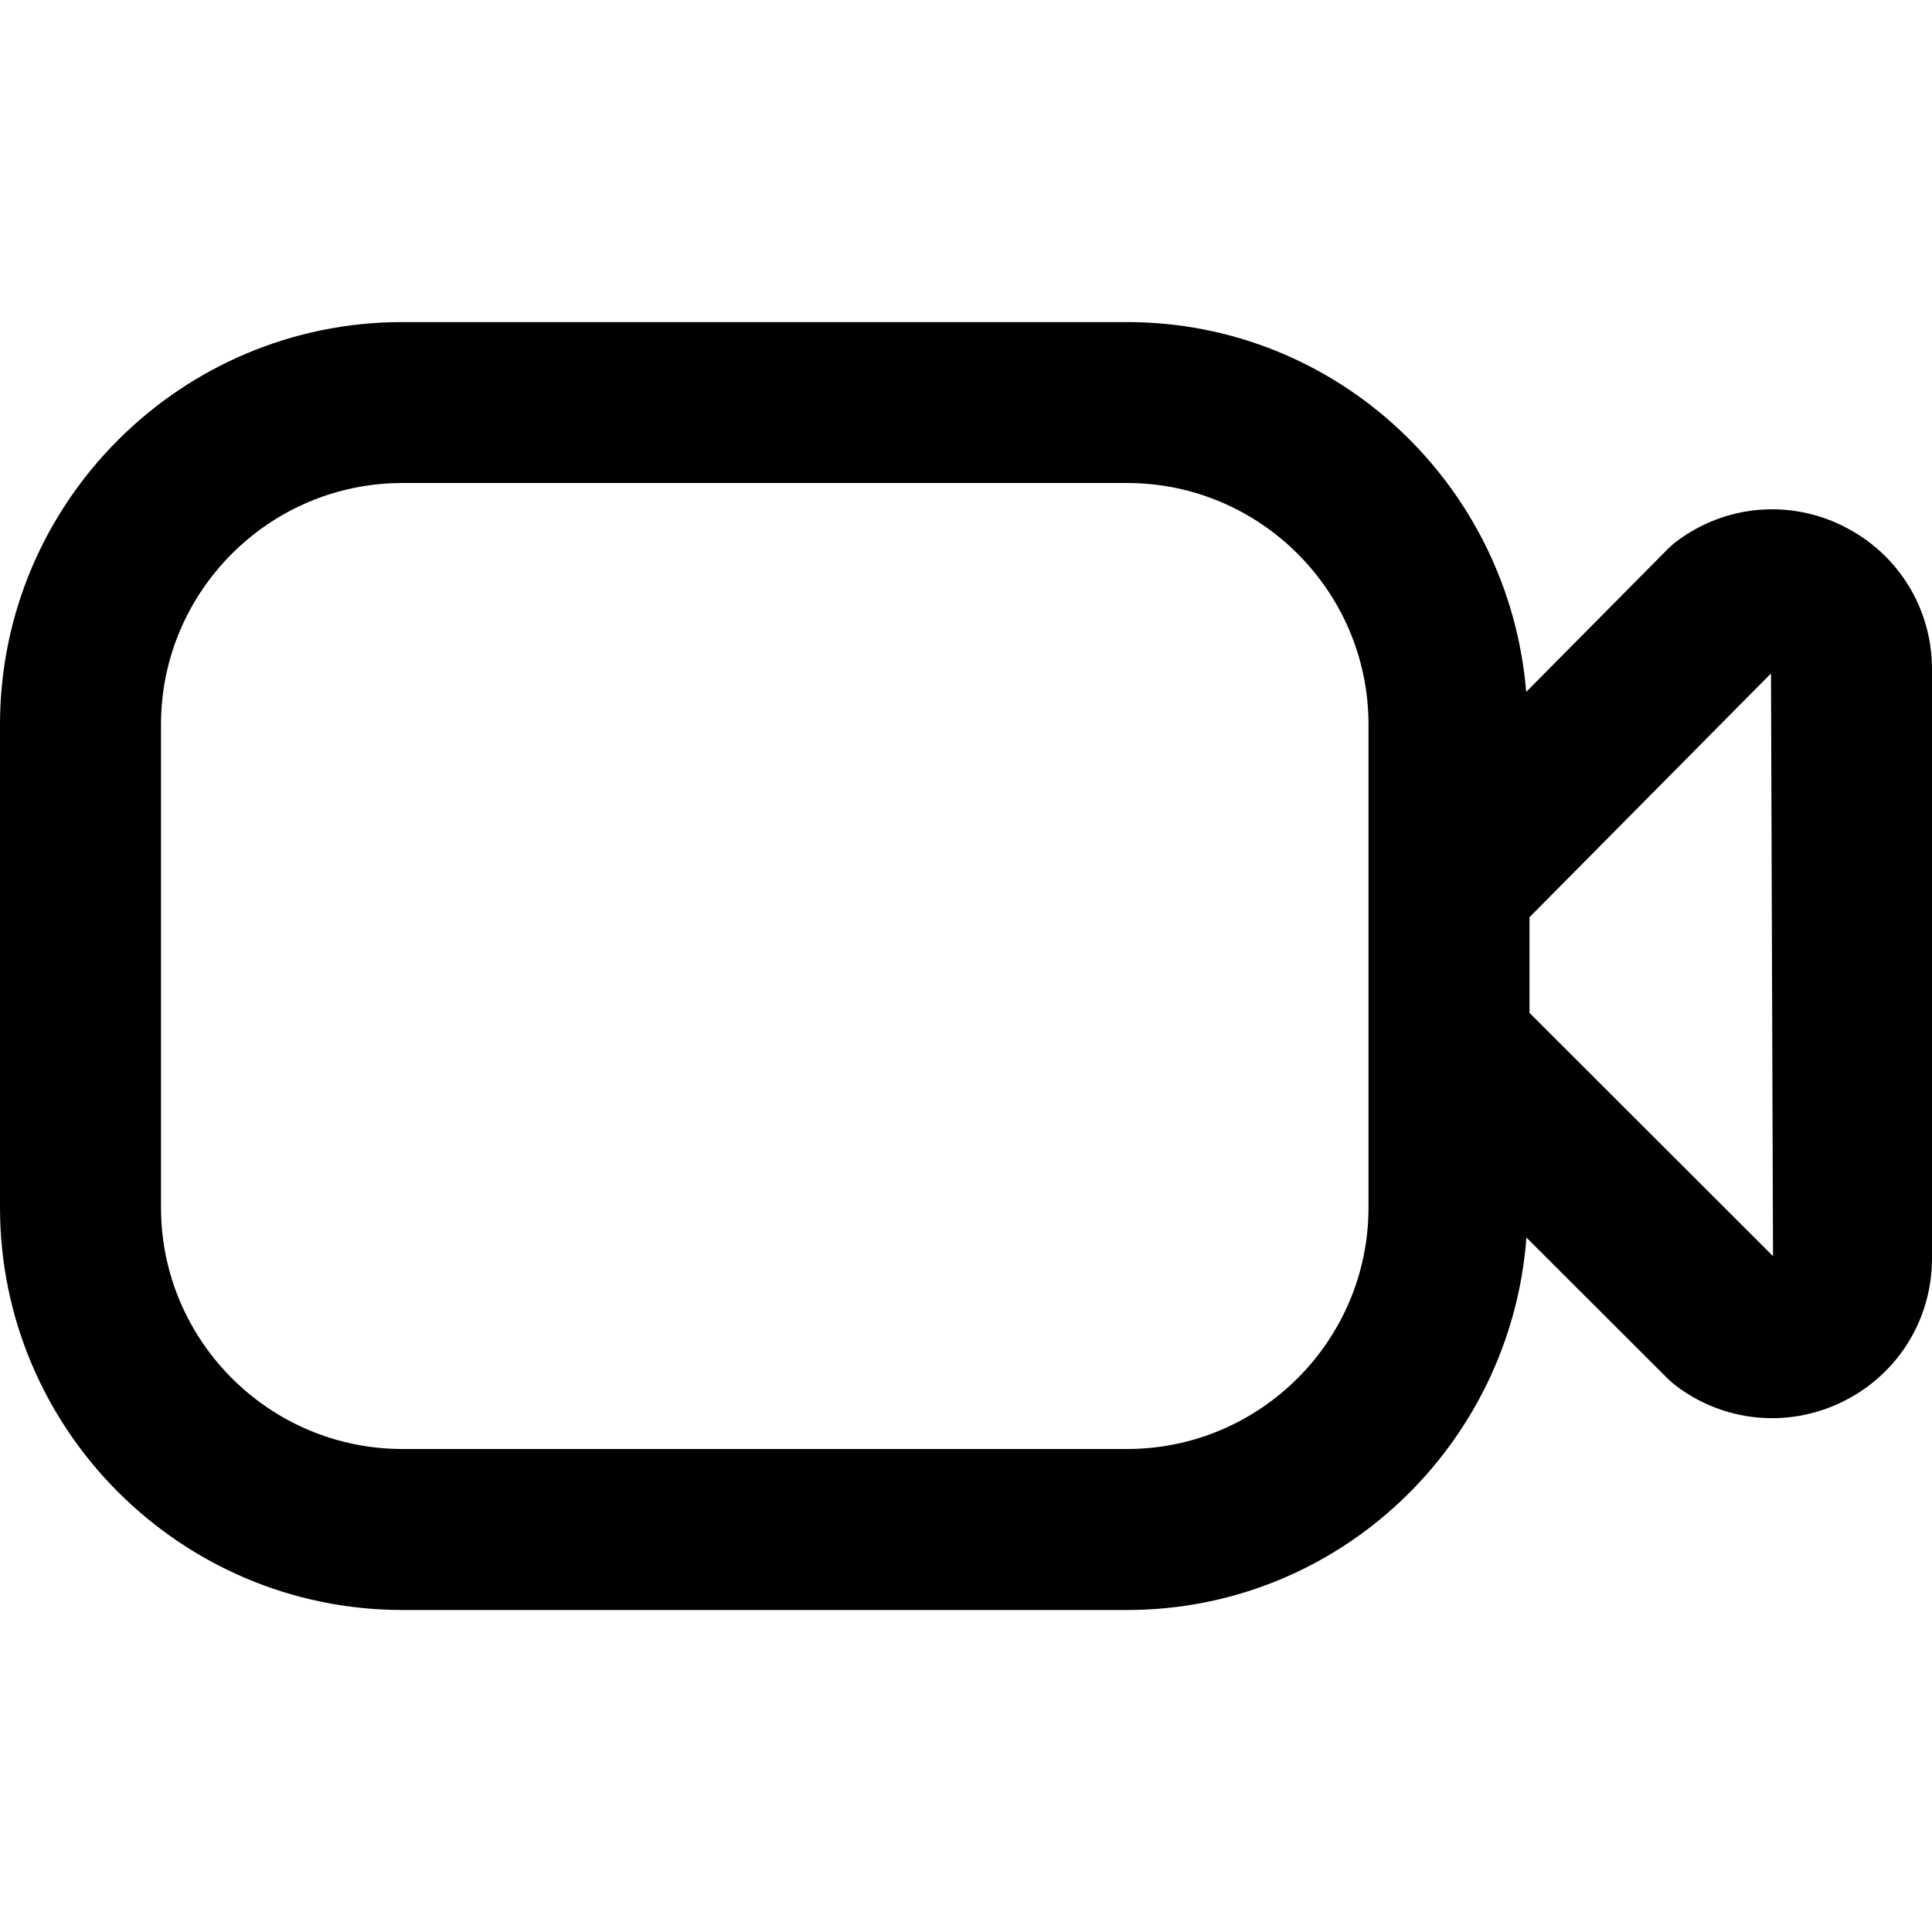
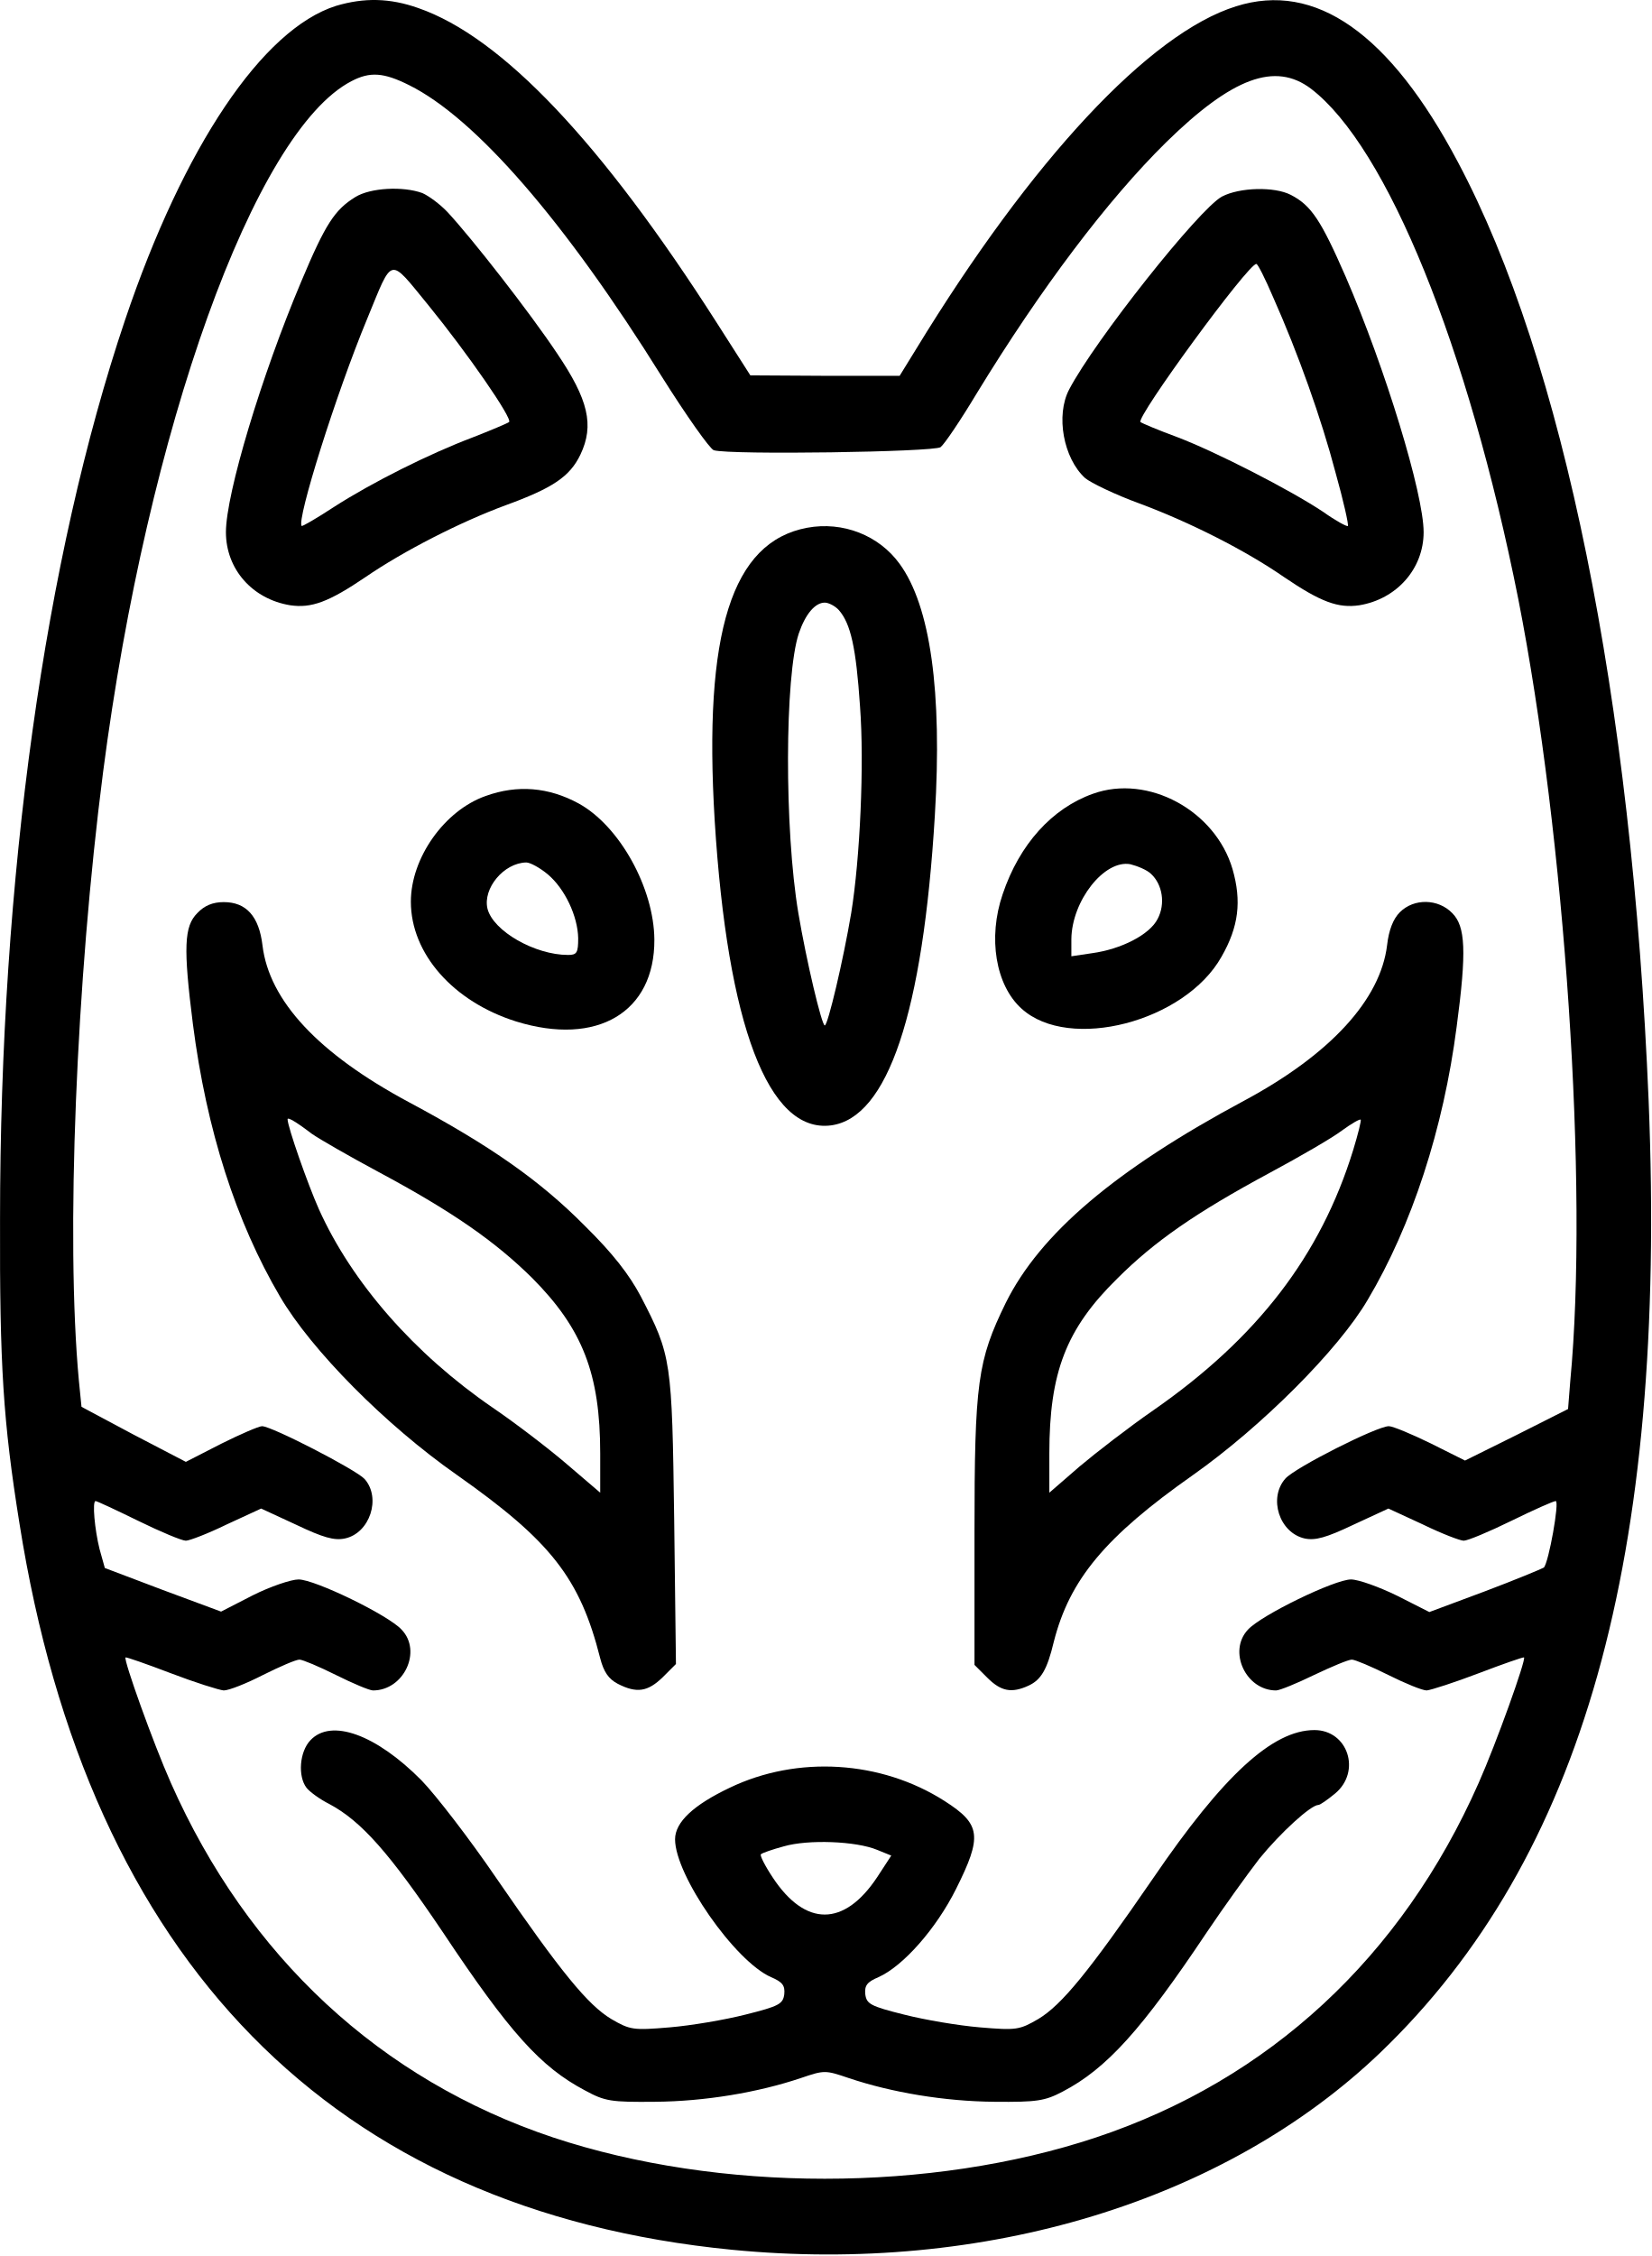
- <svg xmlns="http://www.w3.org/2000/svg" id="Layer_1" data-name="Layer 1" viewBox="0 0 24 24" width="512" height="512">
-   <path d="M22.903,6.538c-.676-.338-1.473-.267-2.077,.188-.039,.029-.076,.062-.11,.096l-1.757,1.773c-.211-2.565-2.341-4.594-4.959-4.594H5C2.243,4,0,6.243,0,9v6c0,2.757,2.243,5,5,5H14c2.629,0,4.768-2.047,4.962-4.627l1.756,1.754c.034,.033,.069,.063,.107,.092,.352,.264,.768,.398,1.188,.398,.303,0,.606-.069,.89-.211,.677-.338,1.097-1.019,1.097-1.774v-7.318c0-.757-.42-1.437-1.097-1.775Zm-8.903,11.462H5c-1.654,0-3-1.346-3-3v-6c0-1.654,1.346-3,3-3H14c1.654,0,3,1.346,3,3v6c0,1.654-1.346,3-3,3Zm5-5.417v-1.189l3-3.028,.025,7.238-3.025-3.022Z" />
+ <svg xmlns="http://www.w3.org/2000/svg" width="500" height="683" viewBox="0 0 500 683" fill="none">
+   <path d="M101.744 1.777C79.477 8.844 55.611 44.311 37.877 96.844C13.611 168.844 0.011 265.777 0.011 369.111C-0.123 413.377 0.944 430.311 5.877 461.111C26.811 593.777 100.811 669.244 221.611 681.111C298.144 688.577 370.944 666.444 418.011 621.377C479.344 562.444 504.811 471.777 499.211 333.244C494.144 211.511 473.344 108.977 441.477 49.111C420.811 10.044 398.277 -5.689 374.277 1.911C348.144 10.044 312.411 48.311 277.344 105.777L272.411 113.777H249.877L227.211 113.644L217.077 97.777C182.144 43.111 152.011 11.244 126.677 2.444C118.011 -0.623 110.277 -0.756 101.744 1.777ZM123.877 25.777C144.011 35.777 171.077 66.977 200.411 114.044C207.877 125.911 214.944 135.911 216.144 136.311C221.211 137.777 282.811 136.844 284.811 135.377C286.011 134.444 290.944 127.111 295.744 119.111C315.211 87.244 335.344 60.577 353.077 43.111C373.211 23.377 386.144 18.711 396.944 26.844C420.011 44.444 444.544 104.977 459.744 181.377C473.877 253.244 481.077 359.377 475.477 418.177L474.811 426.577L459.211 434.444L443.611 442.177L433.211 436.977C427.477 434.177 421.744 431.777 420.544 431.777C416.944 431.777 392.144 444.311 389.211 447.644C384.011 453.511 387.344 464.044 395.077 465.777C398.277 466.444 401.611 465.511 409.744 461.644L420.411 456.711L430.811 461.511C436.544 464.311 442.144 466.444 443.211 466.444C444.411 466.444 450.811 463.777 457.611 460.444C464.411 457.111 470.411 454.444 471.077 454.444C472.277 454.444 468.944 473.111 467.477 474.577C466.811 474.977 458.811 478.311 449.611 481.777L432.811 488.044L423.077 483.111C417.611 480.444 411.344 478.177 409.077 478.177C404.144 478.177 381.877 488.977 377.877 493.377C371.744 499.911 377.211 511.777 386.411 511.777C387.477 511.777 392.677 509.644 397.877 507.111C403.211 504.577 408.277 502.444 409.344 502.444C410.277 502.444 415.344 504.577 420.411 507.111C425.477 509.644 430.677 511.777 432.011 511.777C433.344 511.644 440.411 509.377 447.744 506.577C455.077 503.777 461.211 501.644 461.477 501.777C462.144 502.444 453.077 527.777 447.744 539.777C424.411 592.577 384.277 629.644 331.877 647.111C281.744 663.777 217.744 663.777 167.477 647.111C115.211 629.644 75.077 592.444 51.744 539.777C46.411 527.777 37.344 502.444 38.011 501.777C38.277 501.644 44.411 503.777 51.744 506.577C59.077 509.377 66.277 511.644 67.744 511.777C69.344 511.777 74.677 509.644 79.611 507.111C84.677 504.577 89.611 502.444 90.677 502.444C91.611 502.444 96.677 504.577 101.744 507.111C106.811 509.644 111.877 511.777 112.944 511.777C122.277 511.777 127.877 499.911 121.611 493.377C117.611 488.977 95.344 478.177 90.411 478.177C88.144 478.177 81.877 480.311 76.544 482.977L66.944 487.911L49.344 481.377L31.744 474.711L30.144 468.977C28.677 463.111 27.877 454.444 28.944 454.444C29.344 454.444 35.077 457.111 41.877 460.444C48.677 463.777 55.077 466.444 56.277 466.444C57.344 466.444 62.944 464.311 68.677 461.511L79.077 456.711L89.744 461.644C97.877 465.511 101.211 466.444 104.411 465.777C112.011 464.177 115.477 453.511 110.411 447.777C107.877 444.977 82.277 431.777 79.344 431.777C78.411 431.777 72.811 434.177 66.944 437.111L56.277 442.577L40.411 434.311L24.677 425.911L23.877 417.911C19.877 374.977 23.077 296.711 31.211 233.777C44.677 129.911 77.077 39.777 106.411 24.577C112.011 21.644 116.144 21.911 123.877 25.777Z" fill="black" />
+   <path d="M107.611 59.644C101.344 63.511 98.544 67.777 91.211 85.244C79.211 113.644 68.411 149.511 68.411 161.111C68.411 172.311 76.411 181.377 87.877 183.244C94.277 184.177 99.477 182.311 110.677 174.711C122.144 166.844 139.344 158.044 153.077 152.977C167.344 147.777 172.544 144.311 175.744 137.644C180.011 128.711 178.144 120.977 168.677 106.977C160.411 94.577 142.811 72.044 135.477 64.177C133.211 61.777 129.744 59.244 127.877 58.444C122.011 56.311 112.144 56.844 107.611 59.644ZM129.744 92.444C141.477 106.844 155.344 126.844 154.144 127.777C153.611 128.177 148.544 130.311 143.077 132.444C130.011 137.377 112.677 146.044 101.077 153.511C96.011 156.844 91.611 159.377 91.344 159.244C89.744 157.511 101.744 119.244 111.211 96.444C119.077 77.377 117.611 77.644 129.744 92.444Z" fill="black" />
+   <path d="M370.011 59.511C363.077 63.244 331.477 103.111 323.744 117.911C319.611 125.777 322.011 138.711 328.544 144.711C330.277 146.177 337.744 149.777 345.077 152.444C360.144 158.044 377.077 166.577 388.811 174.711C400.011 182.311 405.211 184.177 411.611 183.244C422.944 181.377 431.077 172.177 431.077 161.111C431.077 149.511 419.477 111.511 407.477 83.777C400.011 66.711 397.077 62.177 390.811 58.977C385.877 56.444 375.344 56.711 370.011 59.511ZM385.477 89.911C393.077 106.977 400.144 126.844 404.411 143.111C406.811 151.644 408.411 158.844 408.144 159.244C407.877 159.511 404.411 157.644 400.677 154.977C390.677 148.311 368.011 136.711 356.411 132.311C350.944 130.311 345.877 128.177 345.344 127.777C343.877 126.444 377.877 79.911 380.411 79.911C380.811 79.777 383.077 84.311 385.477 89.911Z" fill="black" />
+   <path d="M244.411 159.777C221.611 164.044 212.944 191.244 216.411 248.444C220.277 310.444 232.677 343.111 251.611 340.711C268.811 338.444 279.477 306.711 283.077 246.844C285.344 209.377 281.744 183.511 272.411 170.711C266.144 162.044 255.211 157.777 244.411 159.777ZM254.011 184.711C257.611 188.844 259.211 196.044 260.411 213.777C261.744 231.377 260.411 260.044 257.744 276.444C255.344 290.711 250.677 310.444 249.744 310.444C248.811 310.444 244.144 290.711 241.744 276.444C237.477 251.111 237.611 204.577 241.877 191.777C243.877 185.911 246.811 182.444 249.744 182.444C250.944 182.444 252.944 183.511 254.011 184.711Z" fill="black" />
+   <path d="M147.077 240.977C134.544 245.377 124.411 259.777 124.411 272.977C124.411 288.711 137.211 303.244 156.277 309.244C180.811 316.844 198.277 306.444 198.144 284.444C198.011 268.844 187.611 250.044 175.211 243.244C166.144 238.311 156.677 237.511 147.077 240.977ZM165.877 264.711C171.077 269.111 174.944 277.377 175.077 284.044C175.077 288.444 174.677 289.111 172.011 289.111C162.011 289.111 149.344 281.911 147.611 275.111C146.144 268.977 152.544 261.244 159.344 261.111C160.544 261.111 163.477 262.711 165.877 264.711Z" fill="black" />
+   <path d="M330.944 240.311C318.544 244.711 308.677 255.644 303.611 270.711C299.077 283.911 301.477 298.311 309.344 305.377C323.744 318.444 358.811 309.377 369.877 289.644C375.077 280.577 376.011 272.844 373.211 263.111C368.011 245.377 347.611 234.311 330.944 240.311ZM348.544 264.577C352.011 267.777 352.944 273.644 350.544 278.177C348.144 282.977 339.477 287.377 330.677 288.577L324.411 289.511V284.311C324.544 272.711 334.411 260.177 342.277 261.644C344.411 262.177 347.344 263.377 348.544 264.577Z" fill="black" />
+   <path d="M59.744 276.444C55.744 280.444 55.478 286.844 58.411 310.044C62.544 342.177 71.478 369.911 84.811 392.577C94.278 408.711 116.678 431.377 138.411 446.577C166.811 466.577 175.611 477.777 181.744 502.044C182.811 506.177 184.278 508.311 187.078 509.777C192.811 512.711 196.144 512.177 200.678 507.777L204.678 503.777L204.144 460.044C203.478 411.777 203.344 410.444 194.011 392.444C190.544 385.911 185.611 379.511 177.078 371.111C163.611 357.511 148.678 346.977 123.744 333.644C96.411 318.977 81.478 302.977 79.478 286.177C78.411 277.377 74.544 273.111 67.744 273.111C64.411 273.111 61.878 274.177 59.744 276.444ZM94.411 343.244C96.678 344.844 105.744 350.044 114.678 354.844C137.078 366.844 150.011 375.911 161.211 386.977C176.411 402.311 181.744 415.911 181.744 440.044V451.911L171.611 443.244C166.011 438.444 155.878 430.711 149.211 426.177C125.478 409.911 106.544 388.311 96.544 366.044C93.211 358.577 87.078 341.111 87.078 338.844C87.078 338.177 89.344 339.377 94.411 343.244Z" fill="black" />
+   <path d="M423.877 276.177C421.877 278.177 420.544 281.511 420.011 286.177C418.011 302.577 402.944 319.111 376.944 333.111C337.611 354.177 314.944 373.511 304.544 394.444C296.011 411.911 295.077 418.444 295.077 464.177V504.044L298.944 507.911C303.077 512.044 306.277 512.711 311.477 510.311C315.211 508.577 317.077 505.511 319.077 497.111C323.877 478.177 334.677 465.244 361.211 446.577C382.011 431.911 405.344 408.577 414.144 393.511C427.477 371.111 437.077 341.777 441.077 310.844C444.144 287.911 443.744 280.444 439.744 276.444C435.477 272.044 428.144 271.911 423.877 276.177ZM409.744 348.177C399.877 380.177 380.677 405.111 349.211 426.977C341.877 432.044 331.877 439.777 326.811 444.044L317.744 451.911V440.044C317.744 415.511 322.811 402.311 338.277 387.111C349.611 375.777 362.144 367.111 384.411 355.111C393.611 350.177 403.477 344.444 406.277 342.311C409.211 340.177 411.744 338.711 412.011 338.977C412.277 339.111 411.211 343.377 409.744 348.177Z" fill="black" />
+   <path d="M94.011 526.844C90.677 530.311 90.144 537.777 92.811 541.244C93.744 542.444 96.811 544.711 99.744 546.177C109.477 551.377 118.011 561.111 134.011 584.844C154.411 615.511 163.744 625.777 177.077 632.844C183.211 636.177 184.944 636.444 198.411 636.311C213.477 636.177 229.477 633.511 242.544 629.111C249.611 626.711 249.877 626.711 256.944 629.111C270.011 633.511 286.011 636.177 301.077 636.311C314.011 636.444 316.411 636.044 321.744 633.244C335.077 626.311 345.744 614.444 365.344 585.111C370.544 577.377 377.744 567.377 381.344 562.711C387.744 554.844 396.944 546.444 399.211 546.444C399.744 546.444 402.011 544.844 404.277 542.977C412.277 536.311 408.144 523.777 398.011 523.777C385.344 523.777 370.411 537.511 349.211 568.577C329.611 597.111 321.477 606.977 314.411 611.244C308.677 614.577 307.744 614.711 296.677 613.777C290.277 613.244 280.011 611.511 273.744 609.911C263.611 607.377 262.411 606.711 262.011 603.777C261.744 601.111 262.544 600.044 266.011 598.577C273.477 595.244 283.477 583.911 289.477 571.911C297.477 555.911 297.077 552.311 286.011 545.244C266.811 532.977 241.477 531.377 220.944 541.244C210.011 546.444 204.411 551.644 204.411 556.844C204.411 567.777 222.544 593.777 233.477 598.577C236.944 600.044 237.744 601.111 237.477 603.777C237.077 606.711 235.877 607.377 225.744 609.911C219.477 611.511 209.211 613.244 202.811 613.777C191.744 614.711 190.811 614.577 185.077 611.244C178.011 606.977 169.877 597.111 150.277 568.577C142.277 556.844 132.011 543.511 127.611 538.977C113.877 525.111 100.277 520.177 94.011 526.844ZM265.611 560.044L269.877 561.777L265.611 568.311C255.611 583.377 243.877 583.377 234.011 568.444C231.611 564.844 230.011 561.644 230.411 561.377C230.811 560.977 233.877 559.911 237.344 558.977C244.677 556.844 259.211 557.377 265.611 560.044Z" fill="black" />
</svg>
